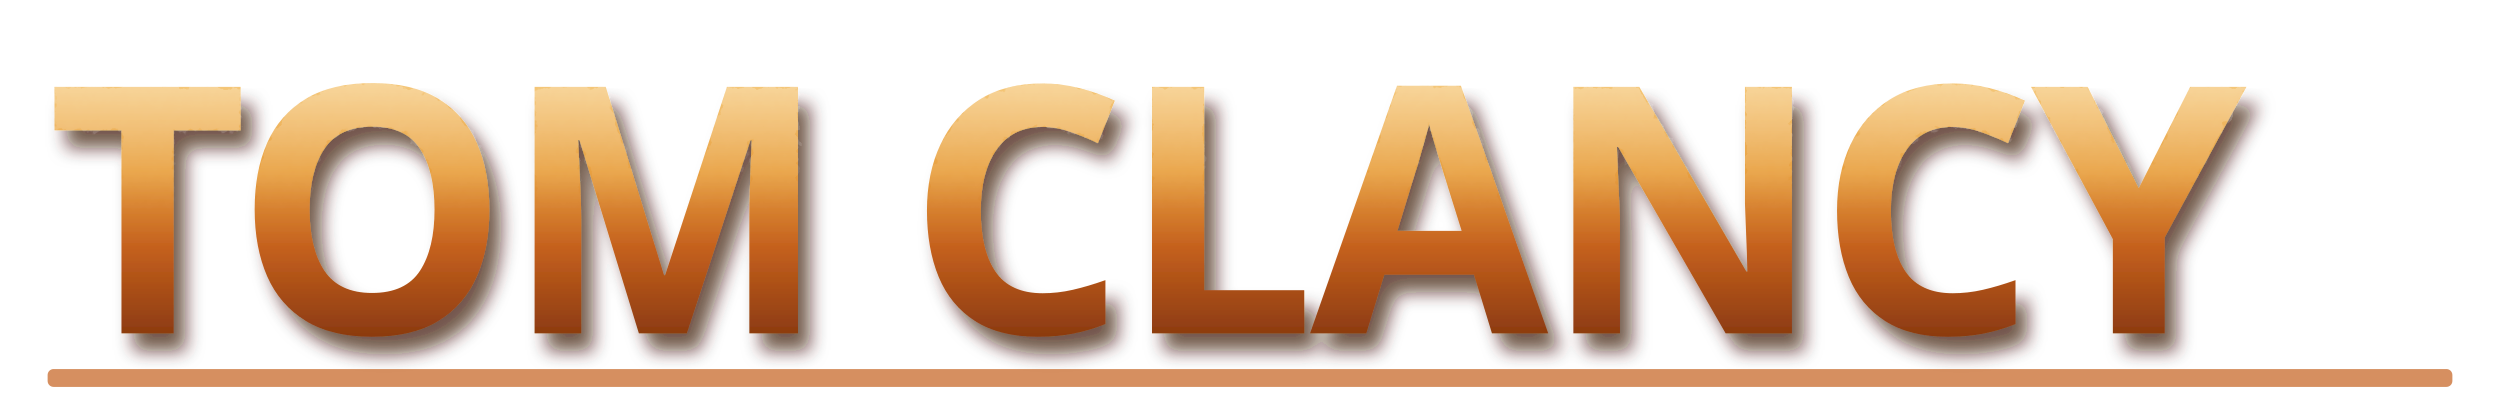
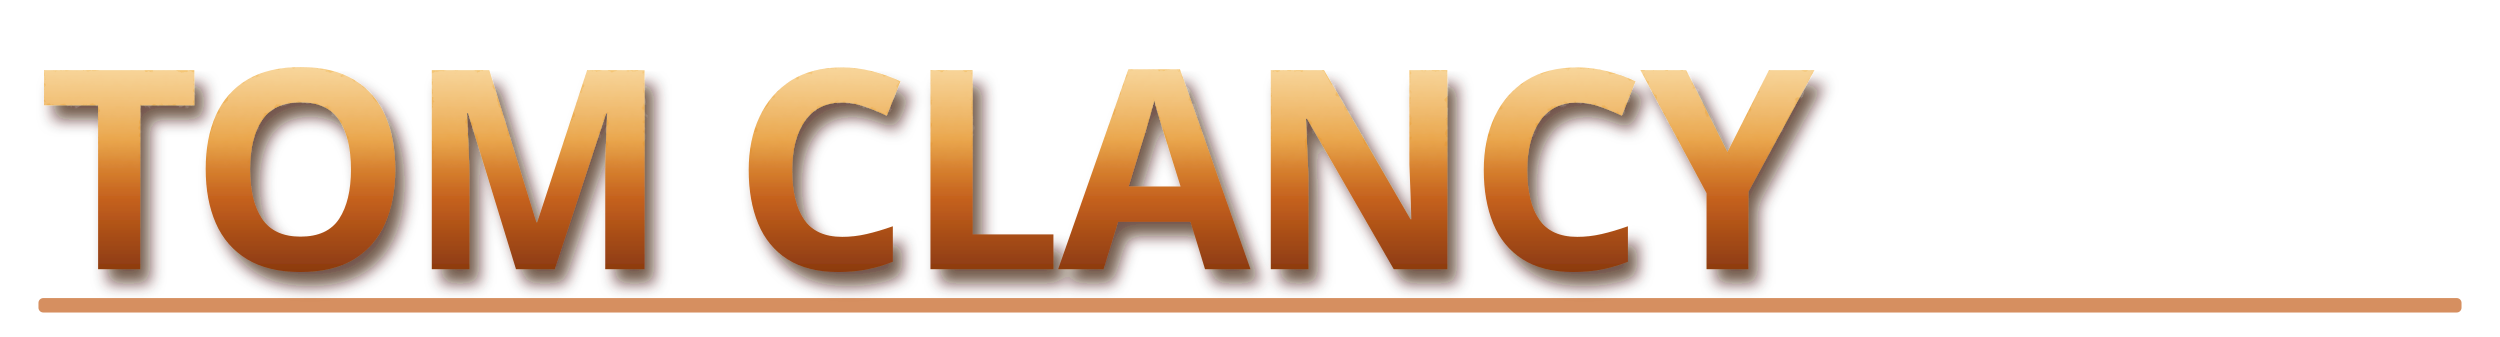
- <svg xmlns="http://www.w3.org/2000/svg" viewBox="0 0 420 70" width="420" height="70" role="img" aria-label="Tom Clancy">
+ <svg xmlns="http://www.w3.org/2000/svg" viewBox="0 0 520 70" width="520" height="70" role="img" aria-label="Tom Clancy">
  <defs>
    <filter id="rough" x="-2%" y="-2%" width="104%" height="104%">
      <feTurbulence type="fractalNoise" baseFrequency="0.65" numOctaves="3" stitchTiles="stitch" result="noiseOut" />
      <feDisplacementMap in="SourceGraphic" in2="noiseOut" scale="1.8" xChannelSelector="R" yChannelSelector="G" />
    </filter>
    <filter id="shadow" x="-5%" y="-5%" width="115%" height="130%">
      <feDropShadow dx="2" dy="3" stdDeviation="1.5" flood-color="#3A1200" flood-opacity="0.7" />
    </filter>
    <linearGradient id="metalGrad" x1="0" y1="0" x2="0" y2="1">
      <stop offset="0%" stop-color="#F5C87A" />
      <stop offset="35%" stop-color="#E8A040" />
      <stop offset="65%" stop-color="#C4601D" />
      <stop offset="100%" stop-color="#8B3A10" />
    </linearGradient>
    <linearGradient id="shineGrad" x1="0" y1="0" x2="0" y2="1">
      <stop offset="0%" stop-color="#fff" stop-opacity="0.25" />
      <stop offset="50%" stop-color="#fff" stop-opacity="0" />
    </linearGradient>
  </defs>
  <text x="8" y="56" font-family="'Arial Black', 'Impact', 'Franklin Gothic Heavy', sans-serif" font-size="58" font-weight="900" letter-spacing="-1" fill="url(#metalGrad)" filter="url(#shadow)" style="text-transform:uppercase; font-stretch:condensed;">TOM CLANCY</text>
  <text x="8" y="56" font-family="'Arial Black', 'Impact', 'Franklin Gothic Heavy', sans-serif" font-size="58" font-weight="900" letter-spacing="-1" fill="url(#shineGrad)" filter="url(#rough)" style="text-transform:uppercase; font-stretch:condensed;">TOM CLANCY</text>
-   <rect x="8" y="62" width="404" height="3" fill="#C4601D" opacity="0.7" rx="1" />
+   <rect x="8" y="62" width="504" height="3" fill="#C4601D" opacity="0.7" rx="1" />
</svg>
